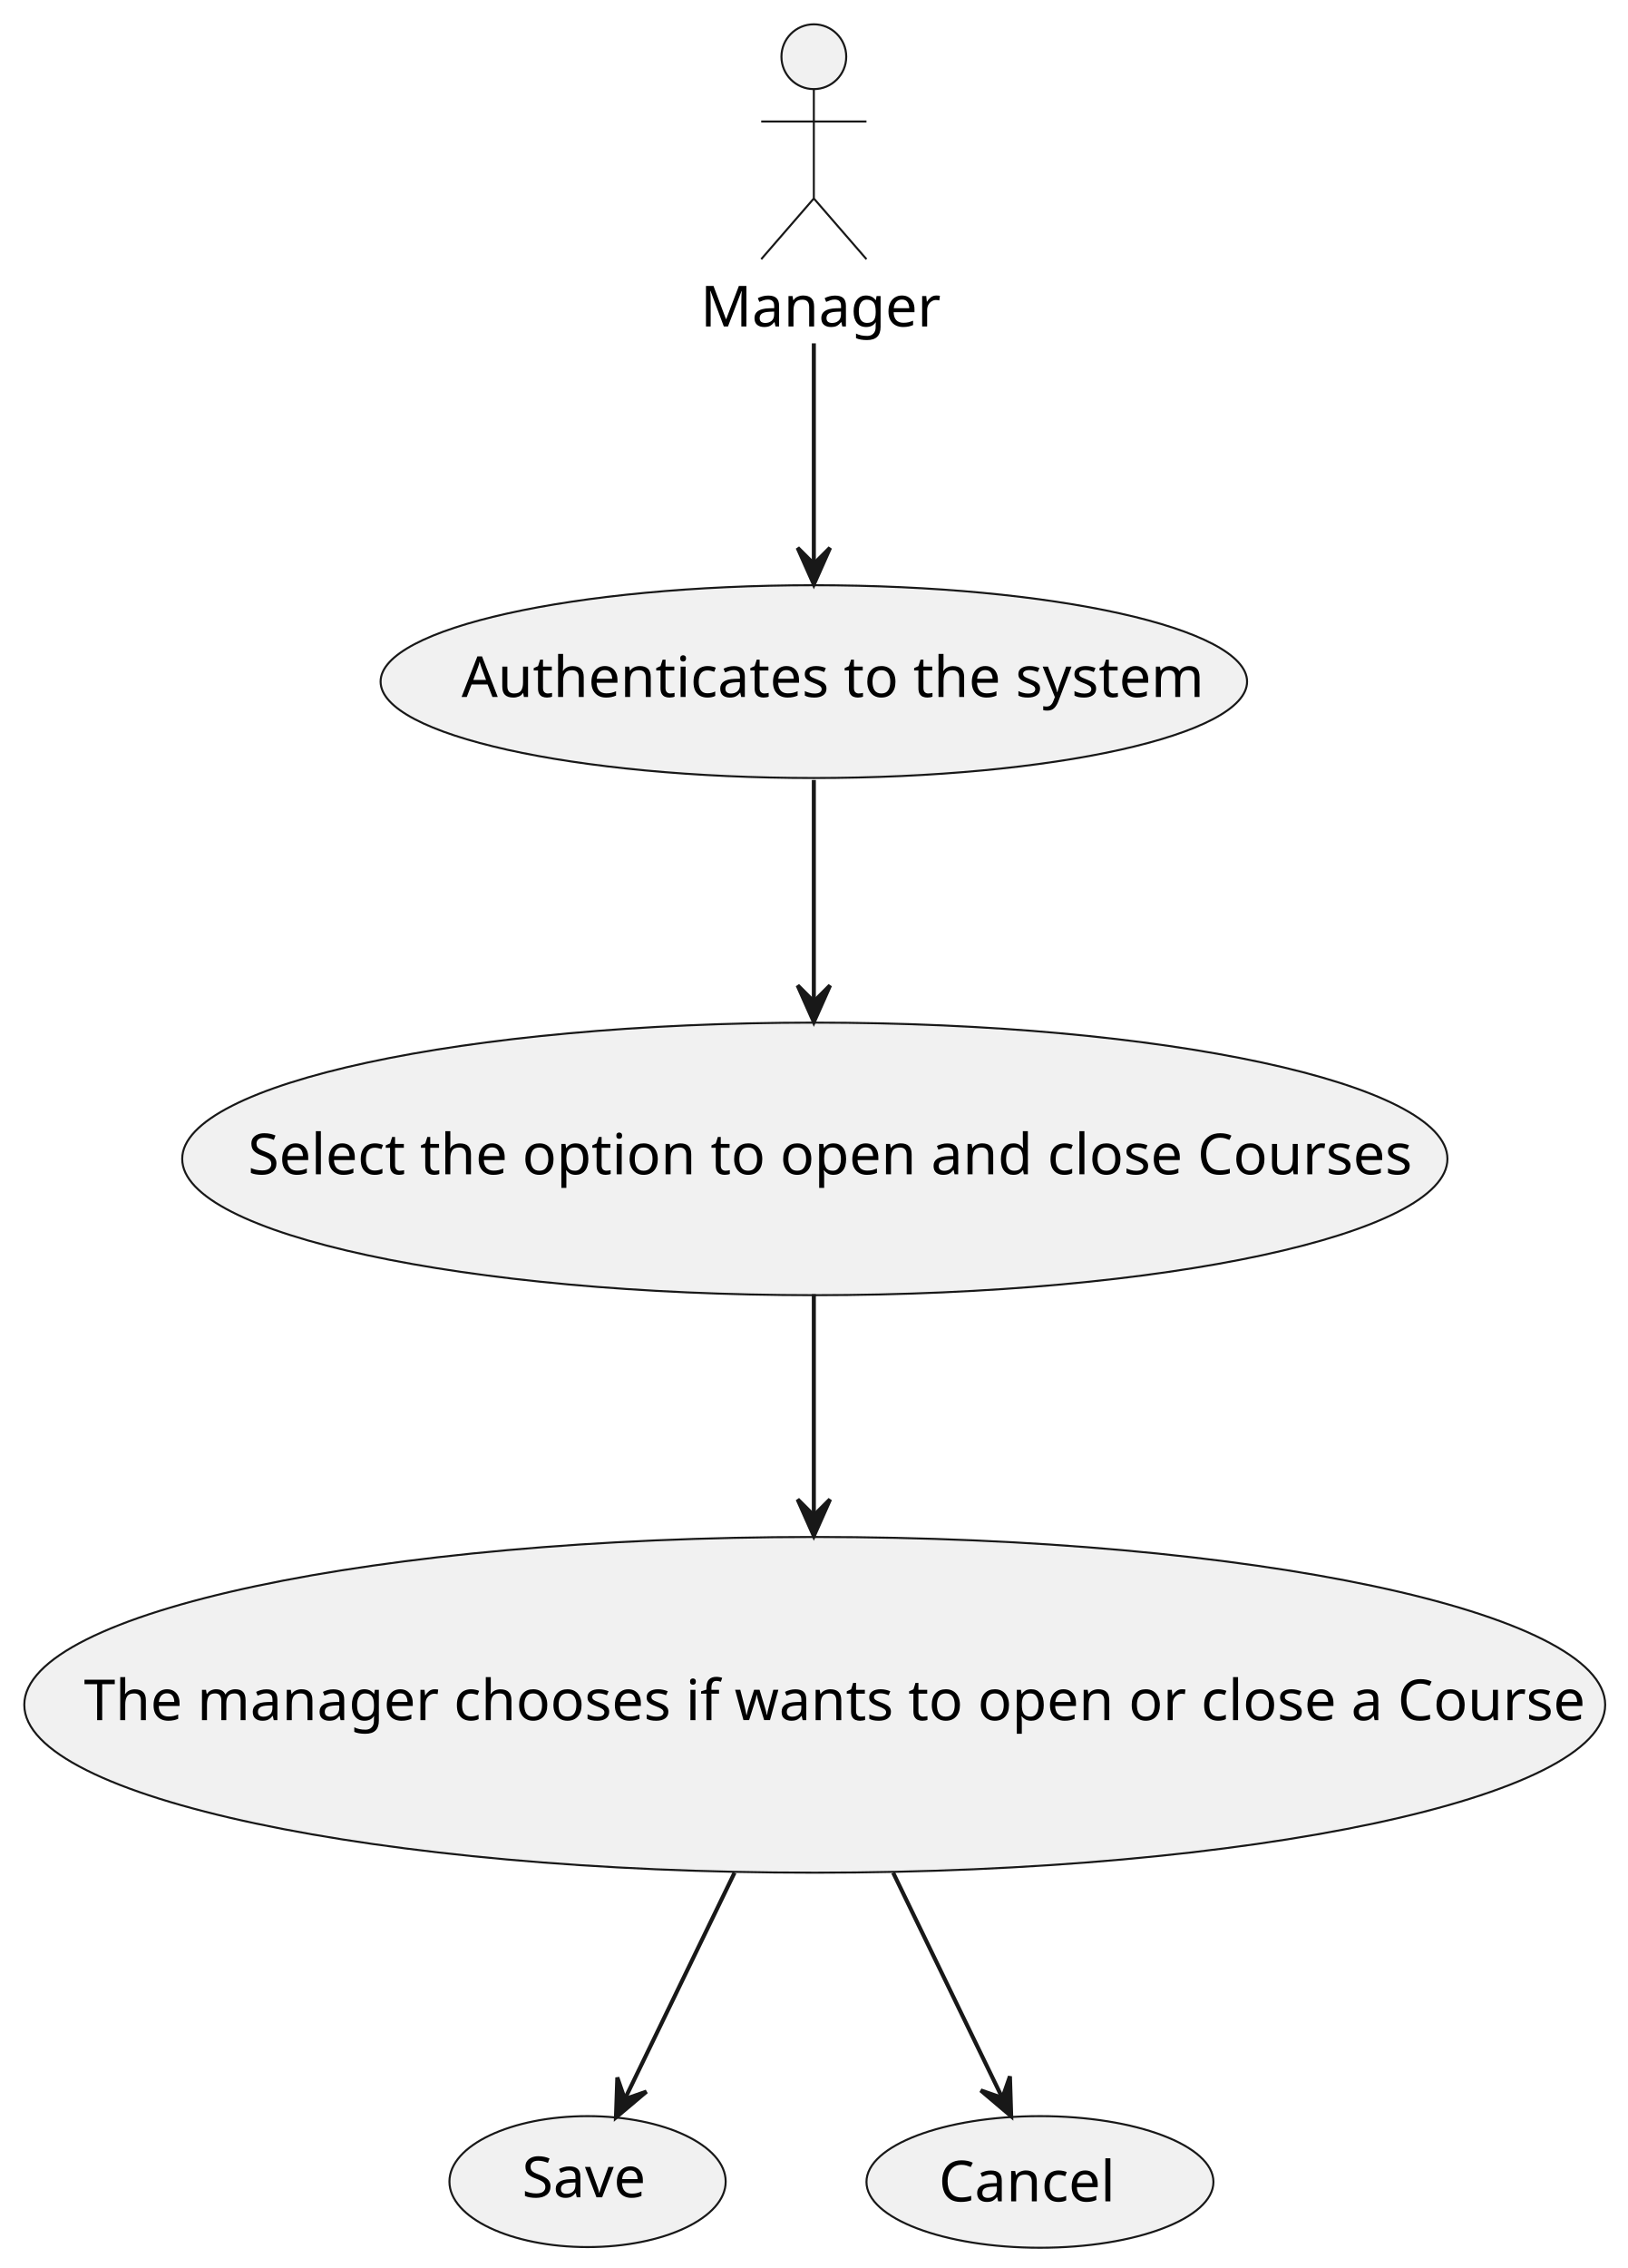
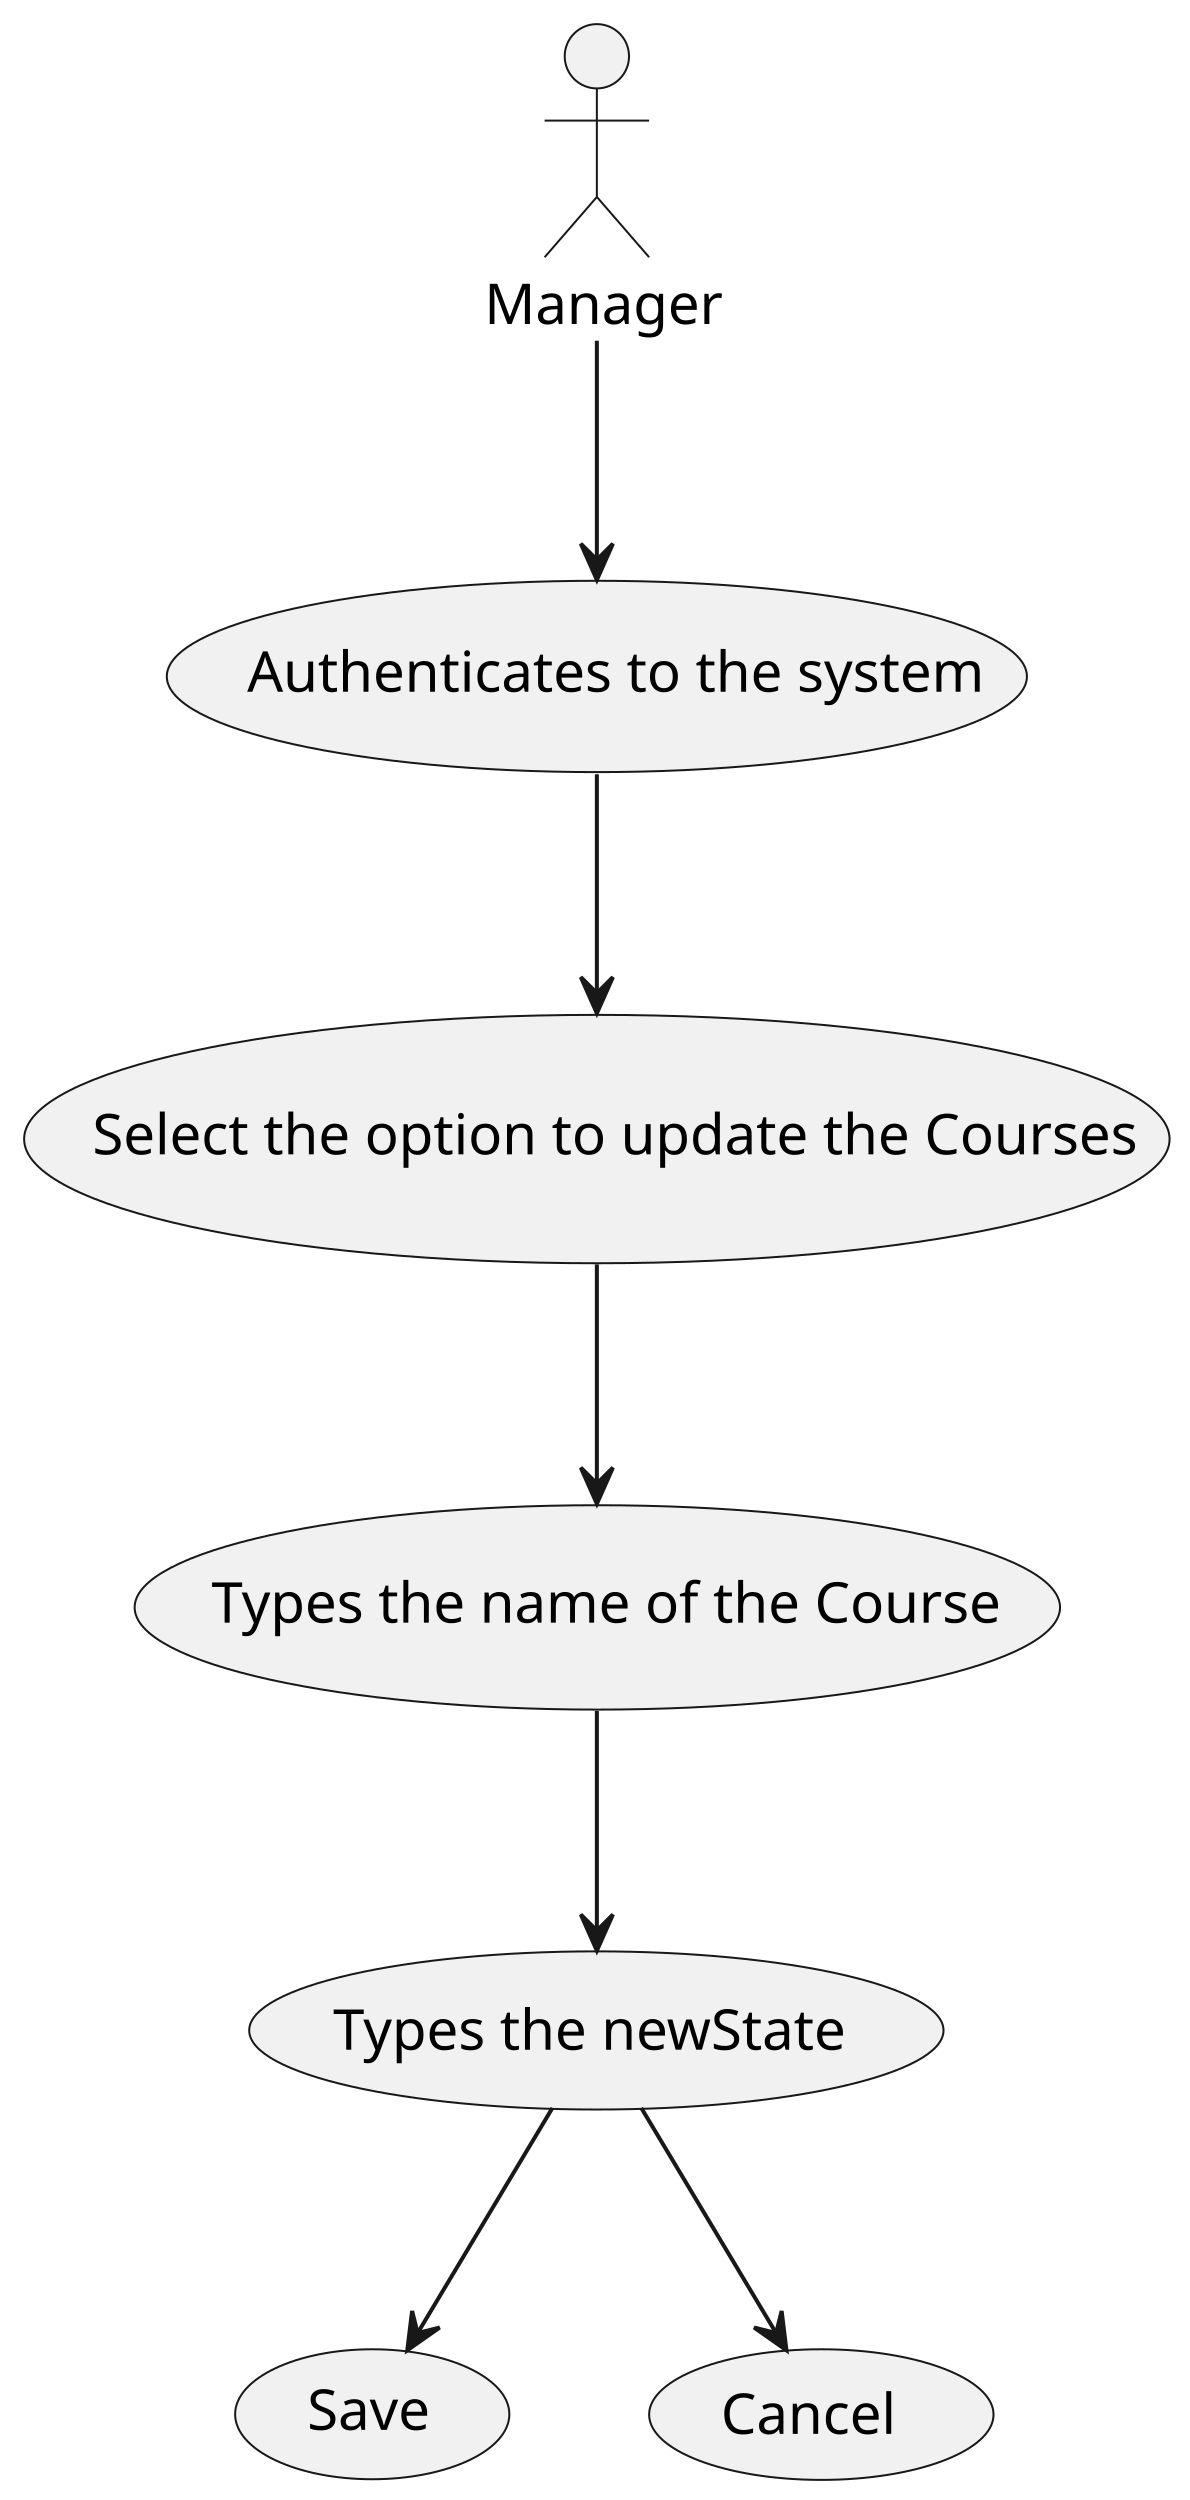
- <svg xmlns="http://www.w3.org/2000/svg" contentStyleType="text/css" height="560px" preserveAspectRatio="none" style="width:402px;height:560px;background:#FFFFFF;" version="1.1" viewBox="0 0 402 560" width="402px" zoomAndPan="magnify">
+ <svg xmlns="http://www.w3.org/2000/svg" contentStyleType="text/css" height="622px" preserveAspectRatio="none" style="width:296px;height:622px;background:#FFFFFF;" version="1.1" viewBox="0 0 296 622" width="296px" zoomAndPan="magnify">
  <defs />
  <g>
    <g id="elem_Manager">
-       <ellipse cx="201" cy="14" fill="#F1F1F1" rx="8" ry="8" style="stroke:#181818;stroke-width:0.5;" />
-       <path d="M201,22 L201,49 M188,30 L214,30 M201,49 L188,64 M201,49 L214,64 " fill="none" style="stroke:#181818;stroke-width:0.5;" />
-       <text fill="#000000" font-family="sans-serif" font-size="14" lengthAdjust="spacing" textLength="56" x="173" y="80.607">Manager</text>
+       <ellipse cx="148.5" cy="14" fill="#F1F1F1" rx="8" ry="8" style="stroke:#181818;stroke-width:0.5;" />
+       <path d="M148.5,22 L148.5,49 M135.5,30 L161.5,30 M148.5,49 L135.5,64 M148.5,49 L161.5,64 " fill="none" style="stroke:#181818;stroke-width:0.5;" />
+       <text fill="#000000" font-family="sans-serif" font-size="14" lengthAdjust="spacing" textLength="56" x="120.5" y="80.607">Manager</text>
    </g>
    <g id="elem_Authenticates to the system">
-       <ellipse cx="201.001" cy="168.3" fill="#F1F1F1" rx="107.001" ry="23.8" style="stroke:#181818;stroke-width:0.5;" />
-       <text fill="#000000" font-family="sans-serif" font-size="14" lengthAdjust="spacing" textLength="174" x="114.001" y="172.097">Authenticates to the system</text>
+       <ellipse cx="148.501" cy="168.3" fill="#F1F1F1" rx="107.001" ry="23.8" style="stroke:#181818;stroke-width:0.5;" />
+       <text fill="#000000" font-family="sans-serif" font-size="14" lengthAdjust="spacing" textLength="174" x="61.501" y="172.097">Authenticates to the system</text>
    </g>
-     <g id="elem_Select the option to open and close Courses">
-       <ellipse cx="201.242" cy="286.148" fill="#F1F1F1" rx="156.242" ry="33.648" style="stroke:#181818;stroke-width:0.5;" />
-       <text fill="#000000" font-family="sans-serif" font-size="14" lengthAdjust="spacing" textLength="280" x="61.242" y="289.945">Select the option to open and close Courses</text>
+     <g id="elem_Select the option to update the Courses">
+       <ellipse cx="148.497" cy="283.399" fill="#F1F1F1" rx="142.497" ry="30.899" style="stroke:#181818;stroke-width:0.5;" />
+       <text fill="#000000" font-family="sans-serif" font-size="14" lengthAdjust="spacing" textLength="251" x="22.997" y="287.196">Select the option to update the Courses</text>
    </g>
-     <g id="elem_The manager chooses if wants to open or close a Course">
-       <ellipse cx="201.222" cy="420.945" fill="#F1F1F1" rx="195.222" ry="41.444" style="stroke:#181818;stroke-width:0.5;" />
-       <text fill="#000000" font-family="sans-serif" font-size="14" lengthAdjust="spacing" textLength="361" x="20.722" y="424.741">The manager chooses if wants to open or close a Course</text>
+     <g id="elem_Types the name of the Course">
+       <ellipse cx="148.621" cy="399.924" fill="#F1F1F1" rx="115.121" ry="25.424" style="stroke:#181818;stroke-width:0.5;" />
+       <text fill="#000000" font-family="sans-serif" font-size="14" lengthAdjust="spacing" textLength="192" x="52.621" y="403.721">Types the name of the Course</text>
+     </g>
+     <g id="elem_Types the newState">
+       <ellipse cx="148.375" cy="505.175" fill="#F1F1F1" rx="86.375" ry="19.675" style="stroke:#181818;stroke-width:0.5;" />
+       <text fill="#000000" font-family="sans-serif" font-size="14" lengthAdjust="spacing" textLength="125" x="82.875" y="509.979">Types the newState</text>
    </g>
    <g id="elem_Save">
-       <ellipse cx="145.114" cy="538.668" fill="#F1F1F1" rx="34.114" ry="16.168" style="stroke:#181818;stroke-width:0.5;" />
-       <text fill="#000000" font-family="sans-serif" font-size="14" lengthAdjust="spacing" textLength="32" x="128.928" y="542.543">Save</text>
+       <ellipse cx="92.614" cy="600.668" fill="#F1F1F1" rx="34.114" ry="16.168" style="stroke:#181818;stroke-width:0.5;" />
+       <text fill="#000000" font-family="sans-serif" font-size="14" lengthAdjust="spacing" textLength="32" x="76.428" y="604.543">Save</text>
    </g>
    <g id="elem_Cancel">
-       <ellipse cx="256.846" cy="538.75" fill="#F1F1F1" rx="42.846" ry="16.25" style="stroke:#181818;stroke-width:0.5;" />
-       <text fill="#000000" font-family="sans-serif" font-size="14" lengthAdjust="spacing" textLength="44" x="231.846" y="543.553">Cancel</text>
+       <ellipse cx="204.346" cy="600.75" fill="#F1F1F1" rx="42.846" ry="16.25" style="stroke:#181818;stroke-width:0.5;" />
+       <text fill="#000000" font-family="sans-serif" font-size="14" lengthAdjust="spacing" textLength="44" x="179.346" y="605.553">Cancel</text>
    </g>
    <g id="link_Manager_Authenticates to the system">
-       <path d="M201,84.78 C201,102.37 201,122.81 201,138.97 " fill="none" id="Manager-to-Authenticates to the system" style="stroke:#181818;stroke-width:1.0;" />
-       <polygon fill="#181818" points="201,144.27,205,135.27,201,139.27,197,135.27,201,144.27" style="stroke:#181818;stroke-width:1.0;" />
+       <path d="M148.5,84.78 C148.5,102.37 148.5,122.81 148.5,138.97 " fill="none" id="Manager-to-Authenticates to the system" style="stroke:#181818;stroke-width:1.0;" />
+       <polygon fill="#181818" points="148.5,144.27,152.5,135.27,148.5,139.27,144.5,135.27,148.5,144.27" style="stroke:#181818;stroke-width:1.0;" />
    </g>
-     <g id="link_Authenticates to the system_Select the option to open and close Courses">
-       <path d="M201,192.6 C201,208.24 201,229.27 201,247.32 " fill="none" id="Authenticates to the system-to-Select the option to open and close Courses" style="stroke:#181818;stroke-width:1.0;" />
-       <polygon fill="#181818" points="201,252.32,205,243.32,201,247.32,197,243.32,201,252.32" style="stroke:#181818;stroke-width:1.0;" />
+     <g id="link_Authenticates to the system_Select the option to update the Courses">
+       <path d="M148.5,192.64 C148.5,208.21 148.5,229.03 148.5,246.72 " fill="none" id="Authenticates to the system-to-Select the option to update the Courses" style="stroke:#181818;stroke-width:1.0;" />
+       <polygon fill="#181818" points="148.5,252.1,152.5,243.1,148.5,247.1,144.5,243.1,148.5,252.1" style="stroke:#181818;stroke-width:1.0;" />
    </g>
-     <g id="link_Select the option to open and close Courses_The manager chooses if wants to open or close a Course">
-       <path d="M201,319.54 C201,335.98 201,356.22 201,374.21 " fill="none" id="Select the option to open and close Courses-to-The manager chooses if wants to open or close a Course" style="stroke:#181818;stroke-width:1.0;" />
-       <polygon fill="#181818" points="201,379.22,205,370.22,201,374.22,197,370.22,201,379.22" style="stroke:#181818;stroke-width:1.0;" />
+     <g id="link_Select the option to update the Courses_Types the name of the Course">
+       <path d="M148.5,314.58 C148.5,331.4 148.5,352.28 148.5,369.07 " fill="none" id="Select the option to update the Courses-to-Types the name of the Course" style="stroke:#181818;stroke-width:1.0;" />
+       <polygon fill="#181818" points="148.5,374.14,152.5,365.14,148.5,369.14,144.5,365.14,148.5,374.14" style="stroke:#181818;stroke-width:1.0;" />
    </g>
-     <g id="link_The manager chooses if wants to open or close a Course_Save">
-       <path d="M181.41,462.4 C172.29,481.22 161.85,502.75 154.5,517.91 " fill="none" id="The manager chooses if wants to open or close a Course-to-Save" style="stroke:#181818;stroke-width:1.0;" />
-       <polygon fill="#181818" points="152.13,522.8,159.66,516.452,154.315,518.303,152.464,512.957,152.13,522.8" style="stroke:#181818;stroke-width:1.0;" />
+     <g id="link_Types the name of the Course_Types the newState">
+       <path d="M148.5,425.67 C148.5,442.14 148.5,463.69 148.5,480.01 " fill="none" id="Types the name of the Course-to-Types the newState" style="stroke:#181818;stroke-width:1.0;" />
+       <polygon fill="#181818" points="148.5,485.33,152.5,476.33,148.5,480.33,144.5,476.33,148.5,485.33" style="stroke:#181818;stroke-width:1.0;" />
    </g>
-     <g id="link_The manager chooses if wants to open or close a Course_Cancel">
-       <path d="M220.59,462.4 C229.65,481.1 240.02,502.48 247.37,517.63 " fill="none" id="The manager chooses if wants to open or close a Course-to-Cancel" style="stroke:#181818;stroke-width:1.0;" />
-       <polygon fill="#181818" points="249.74,522.52,249.431,512.676,247.567,518.017,242.226,516.153,249.74,522.52" style="stroke:#181818;stroke-width:1.0;" />
+     <g id="link_Types the newState_Save">
+       <path d="M137.44,524.47 C127.76,540.62 113.77,563.99 103.98,580.34 " fill="none" id="Types the newState-to-Save" style="stroke:#181818;stroke-width:1.0;" />
+       <polygon fill="#181818" points="101.33,584.75,109.39,579.091,103.903,580.462,102.531,574.975,101.33,584.75" style="stroke:#181818;stroke-width:1.0;" />
+     </g>
+     <g id="link_Types the newState_Cancel">
+       <path d="M159.56,524.47 C169.24,540.62 183.23,563.99 193.02,580.34 " fill="none" id="Types the newState-to-Cancel" style="stroke:#181818;stroke-width:1.0;" />
+       <polygon fill="#181818" points="195.67,584.75,194.47,574.975,193.097,580.462,187.61,579.091,195.67,584.75" style="stroke:#181818;stroke-width:1.0;" />
    </g>
  </g>
</svg>
